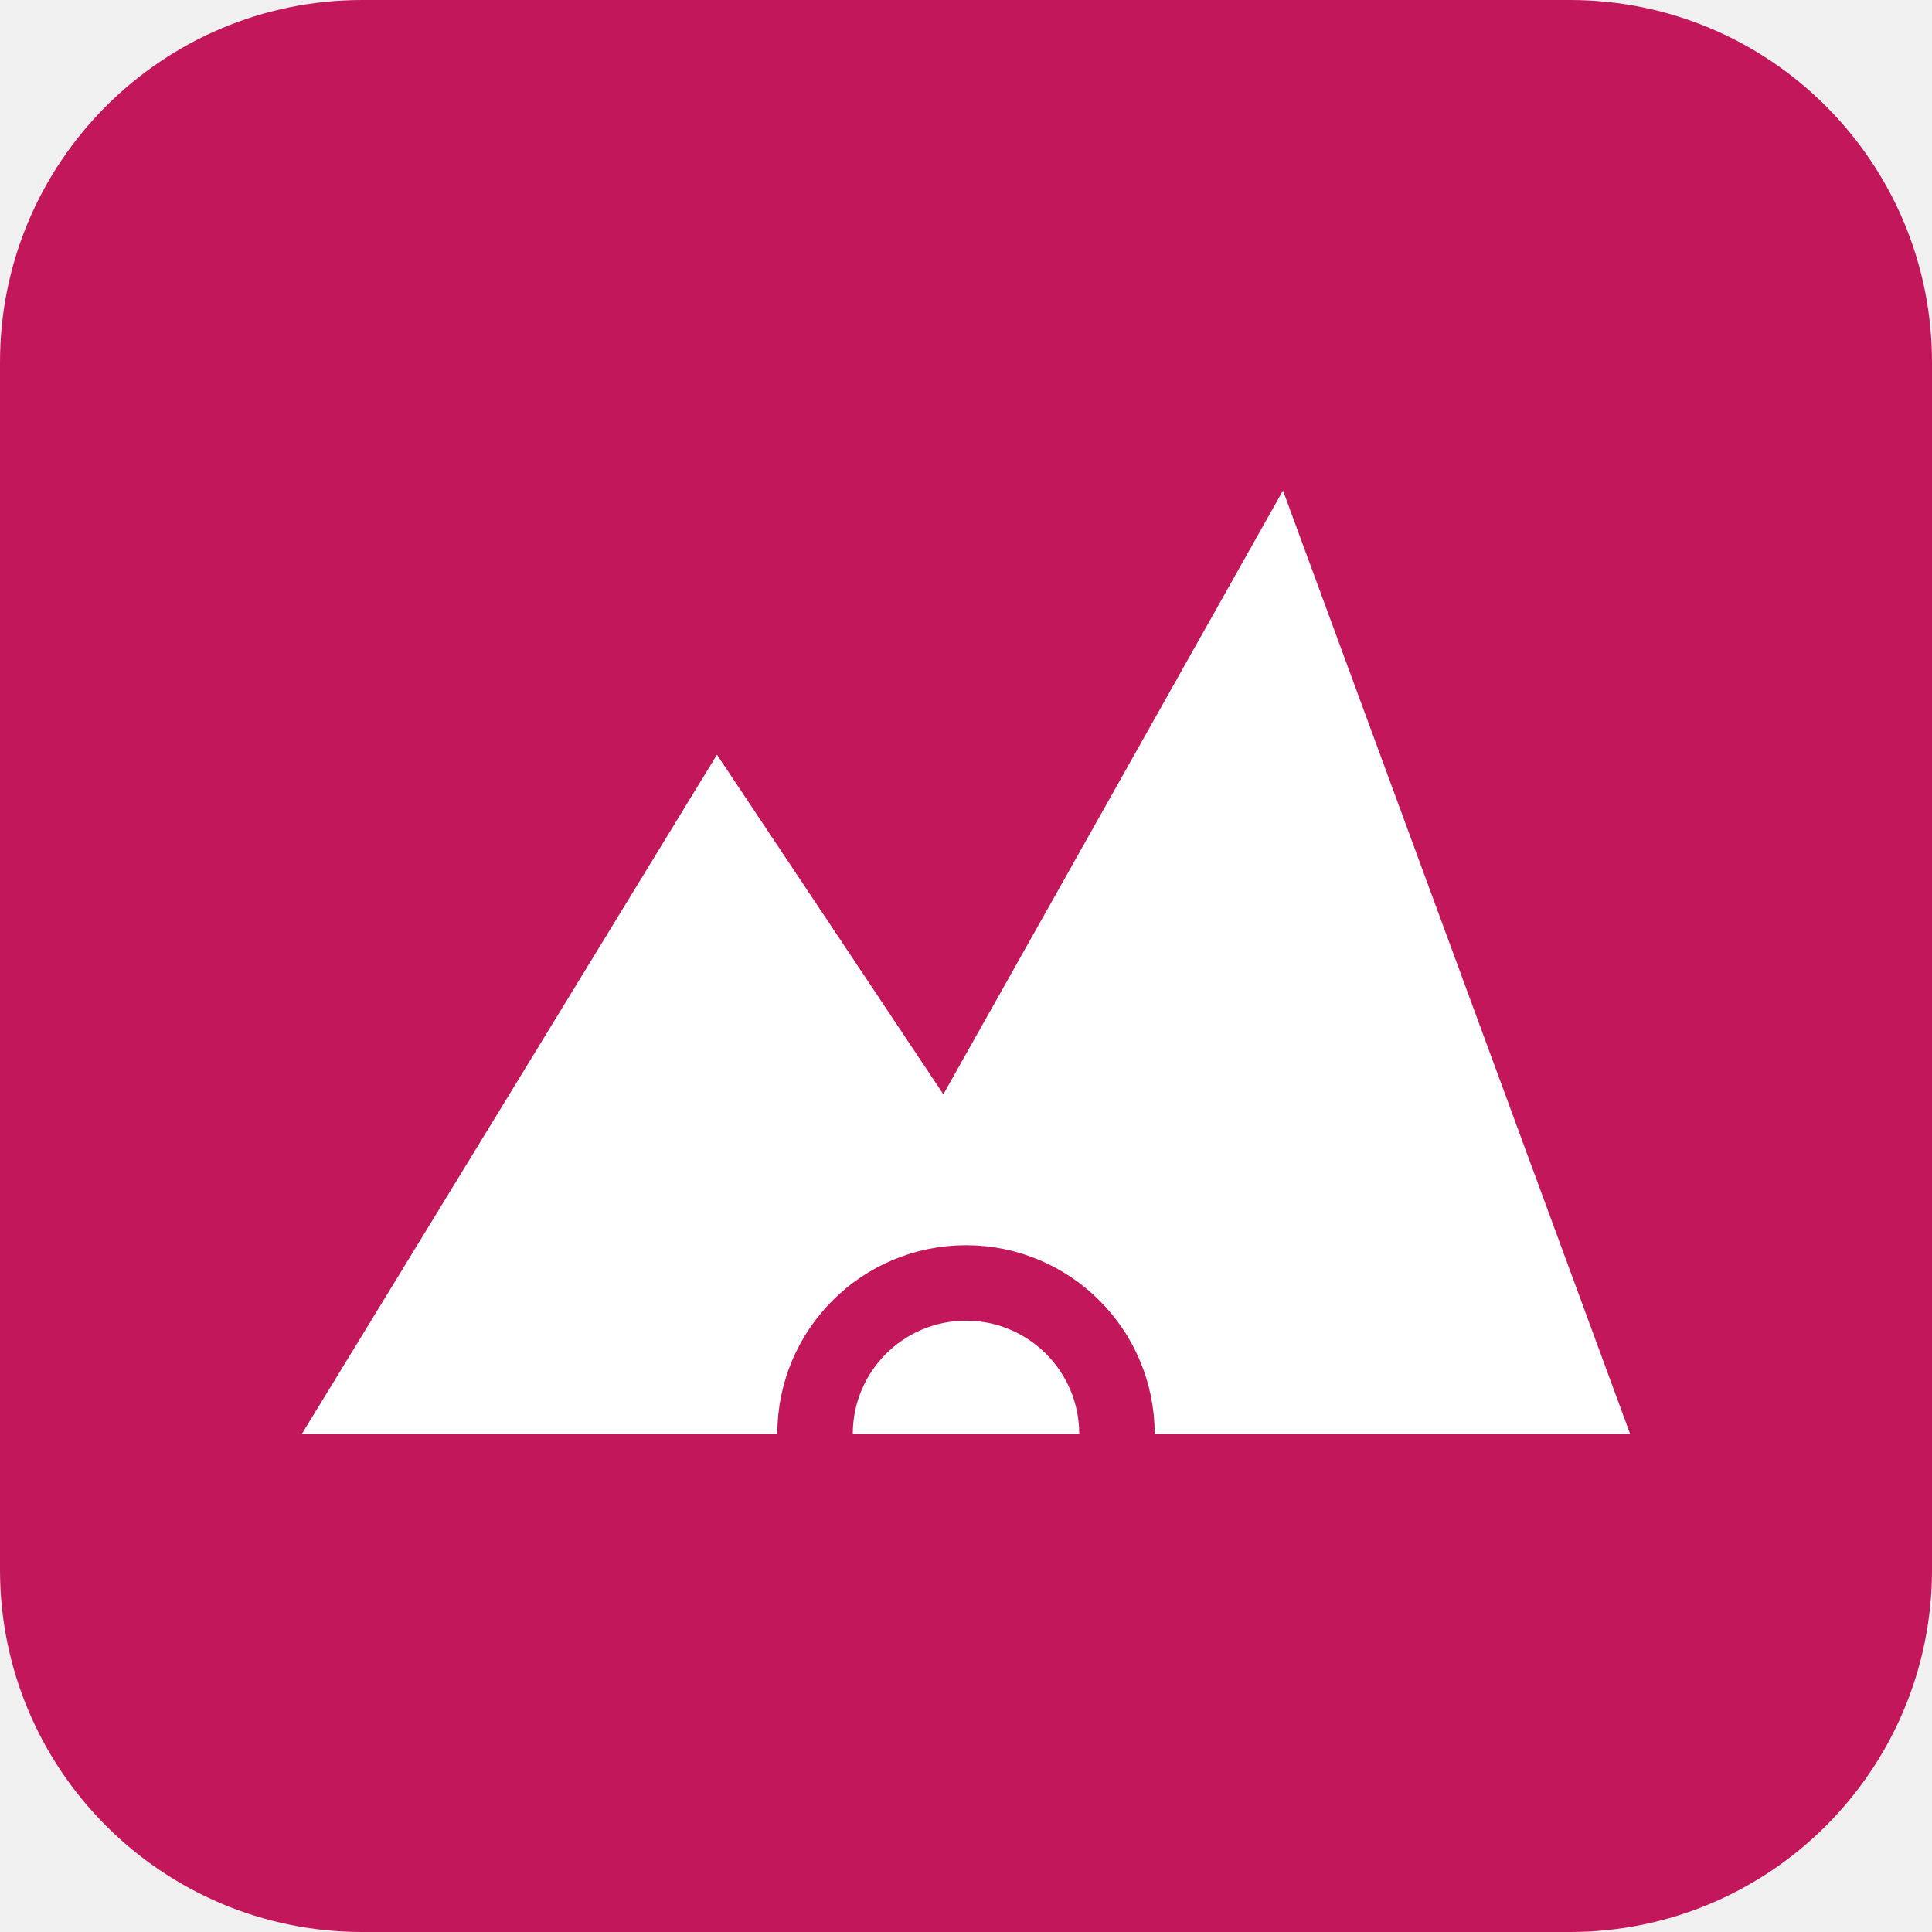
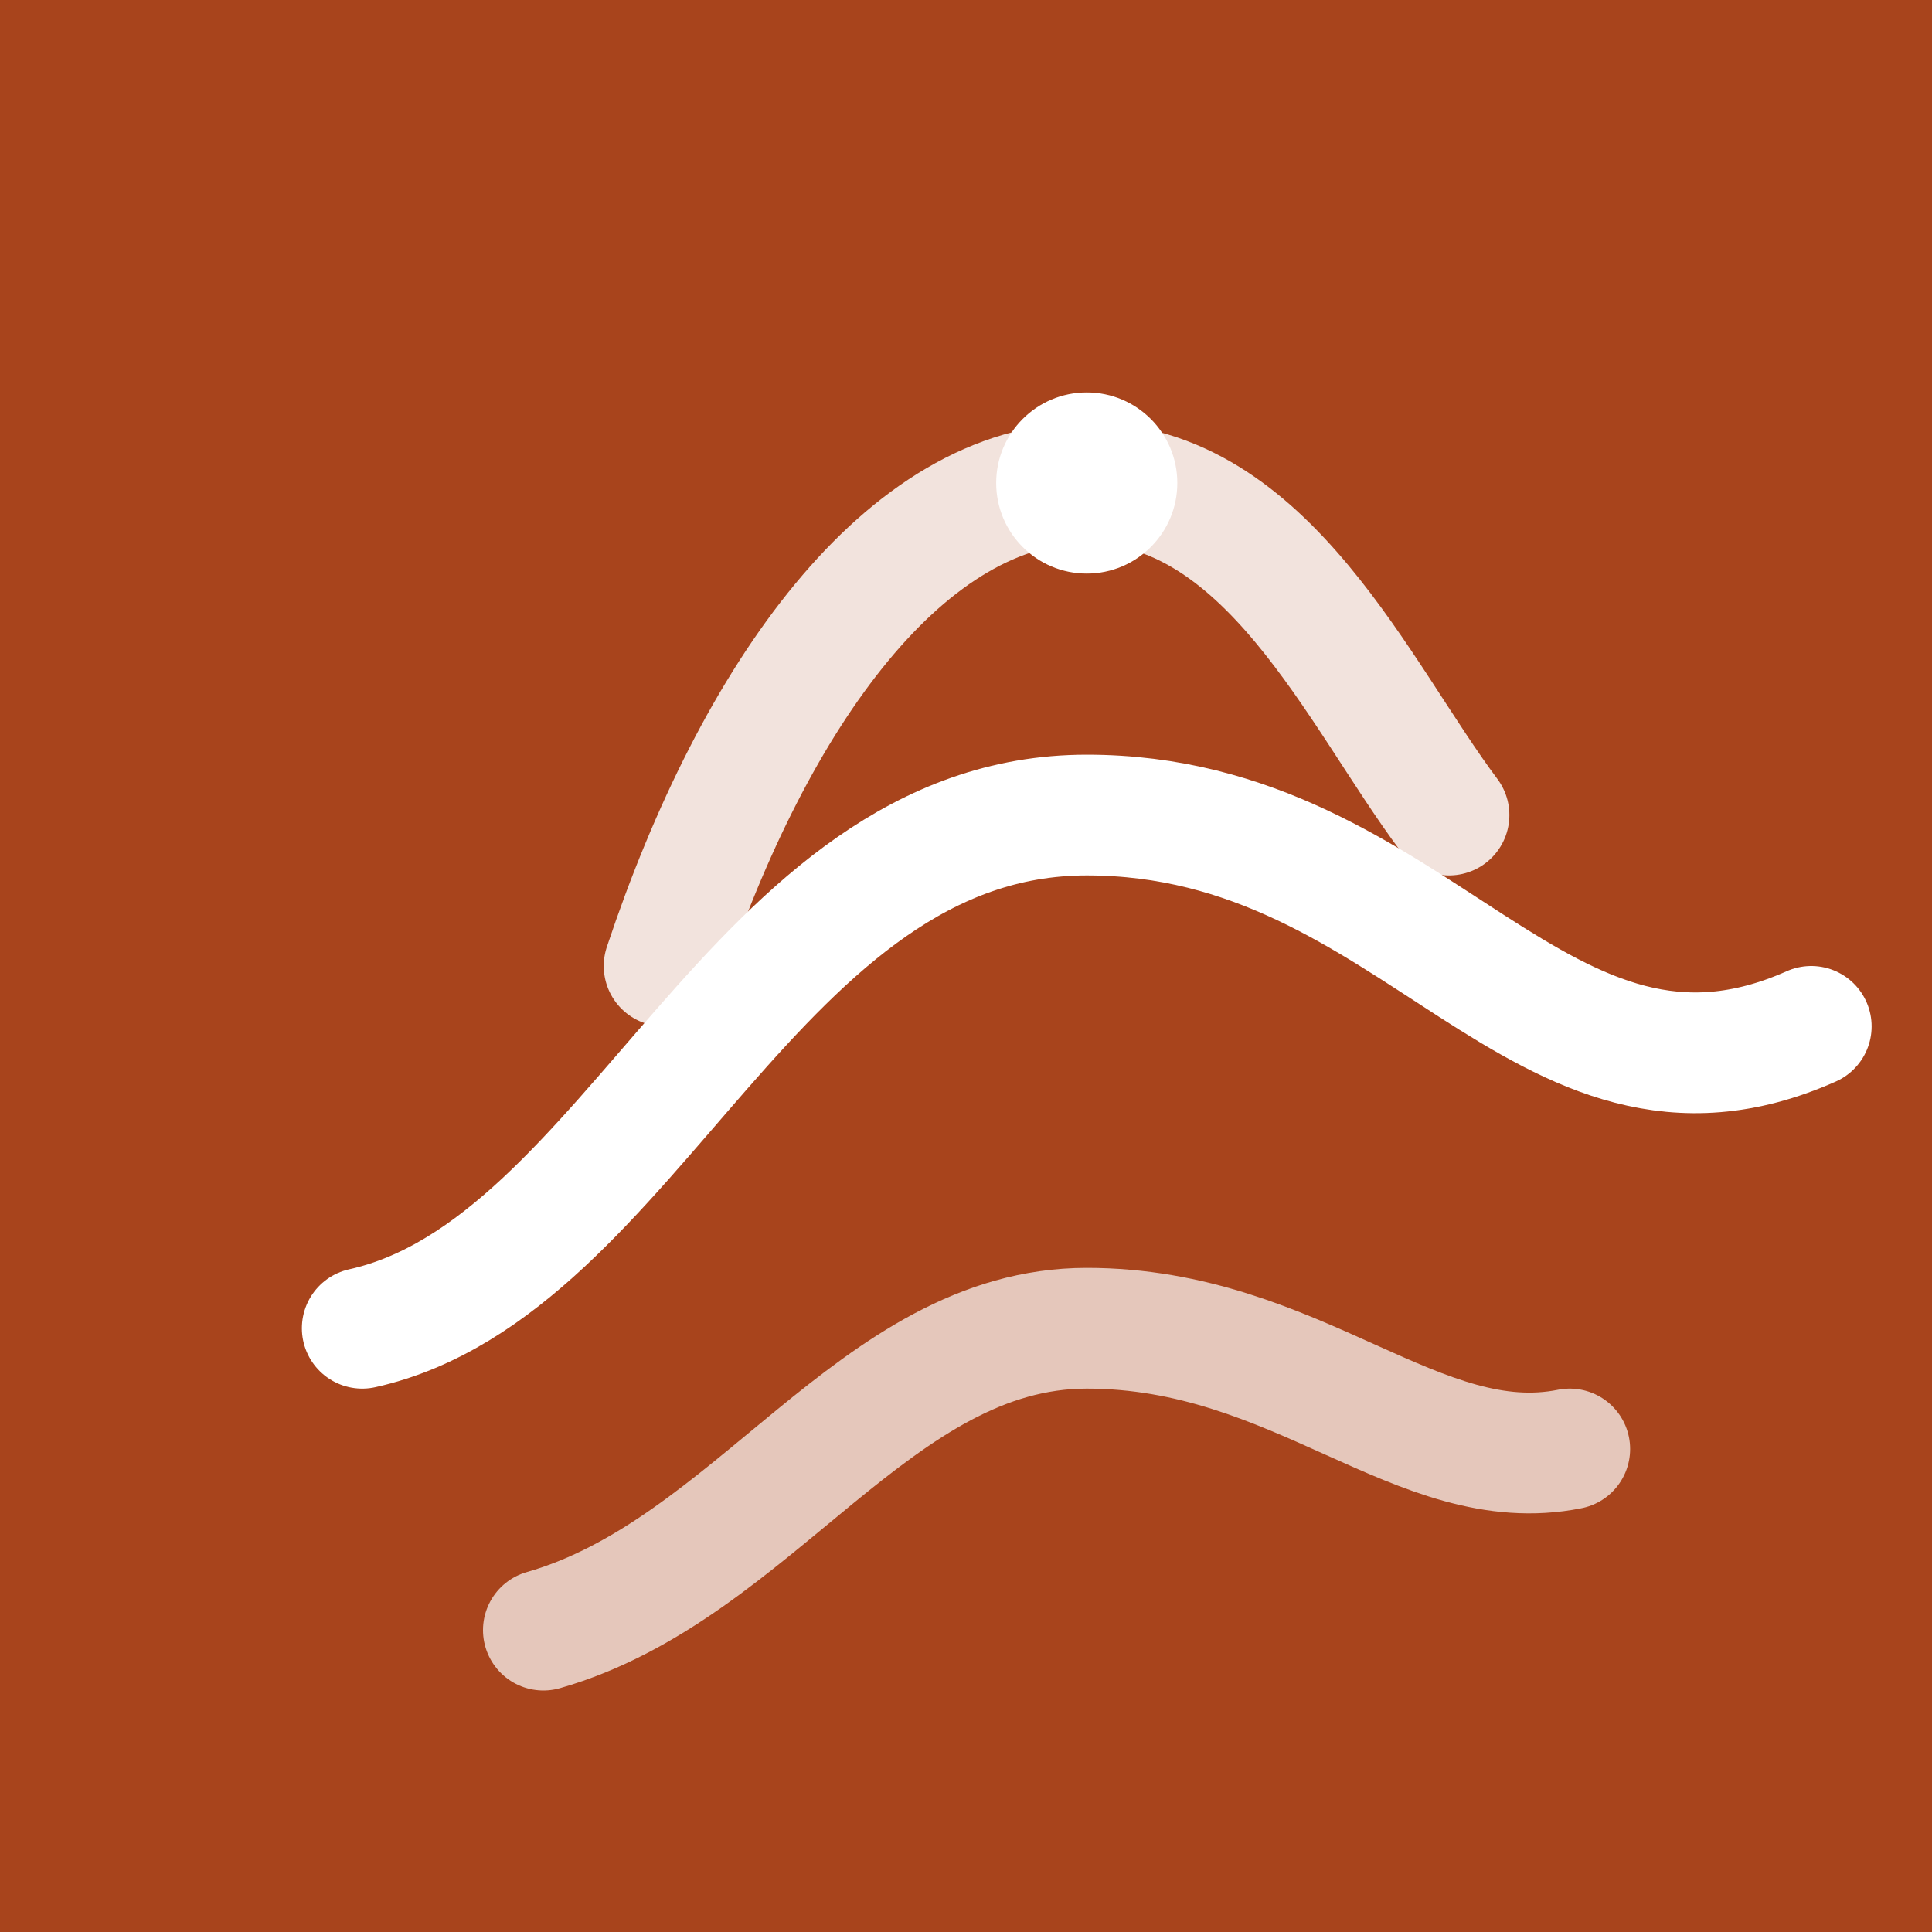
- <svg xmlns="http://www.w3.org/2000/svg" viewBox="0 0 512 512">
-   <rect width="512" height="512" rx="96" fill="#c2185b" />
-   <path d="M80 380 L190 200 L250 290 L340 130 L432 380 Z" fill="#fff" />
-   <circle cx="256" cy="380" r="40" fill="none" stroke="#c2185b" stroke-width="20" />
+ <svg xmlns="http://www.w3.org/2000/svg" viewBox="0 0 64 64">
+   <rect width="64" height="64" fill="#a8441c" />
+   <g fill="none" stroke="#fff" stroke-width="4" stroke-linecap="round">
+     <path d="M12 44c9-2 13-17 24-17s15 11 24 7" />
+     <path d="M18 54c7-2 11-10 18-10s11 5 16 4" opacity=".7" />
+     <path d="M22 32c3-9 8-16 14-16s9 7 12 11" opacity=".85" />
+   </g>
+   <circle cx="36" cy="16" r="3" fill="#fff" />
</svg>
